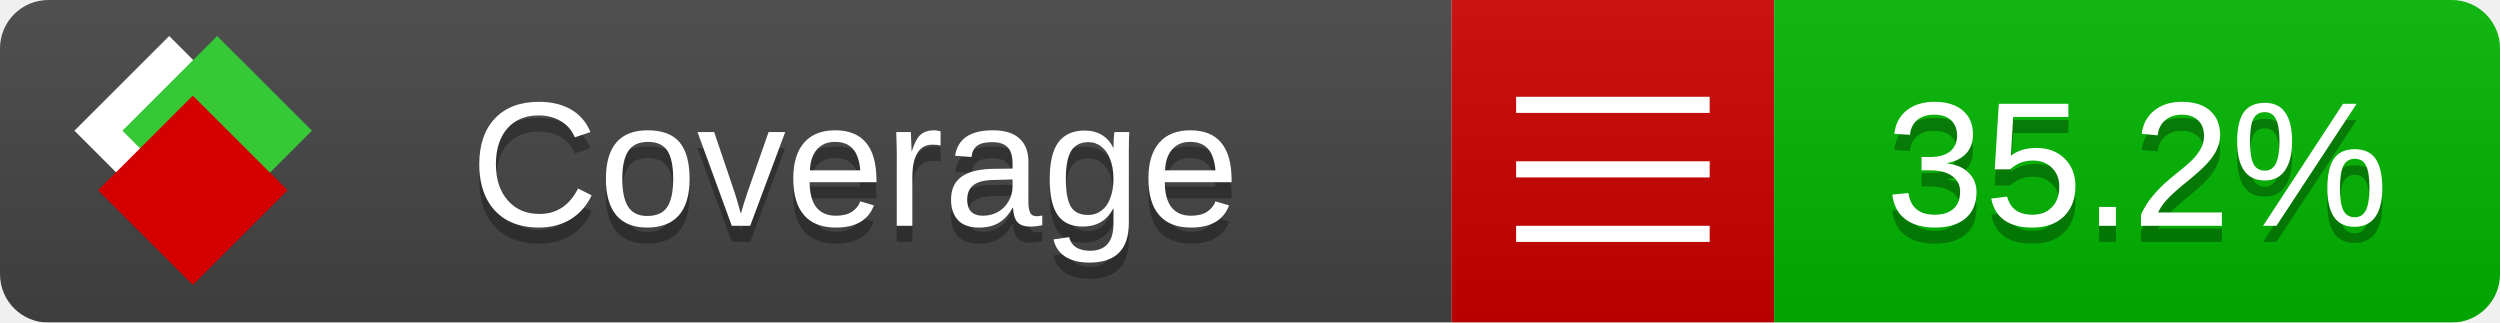
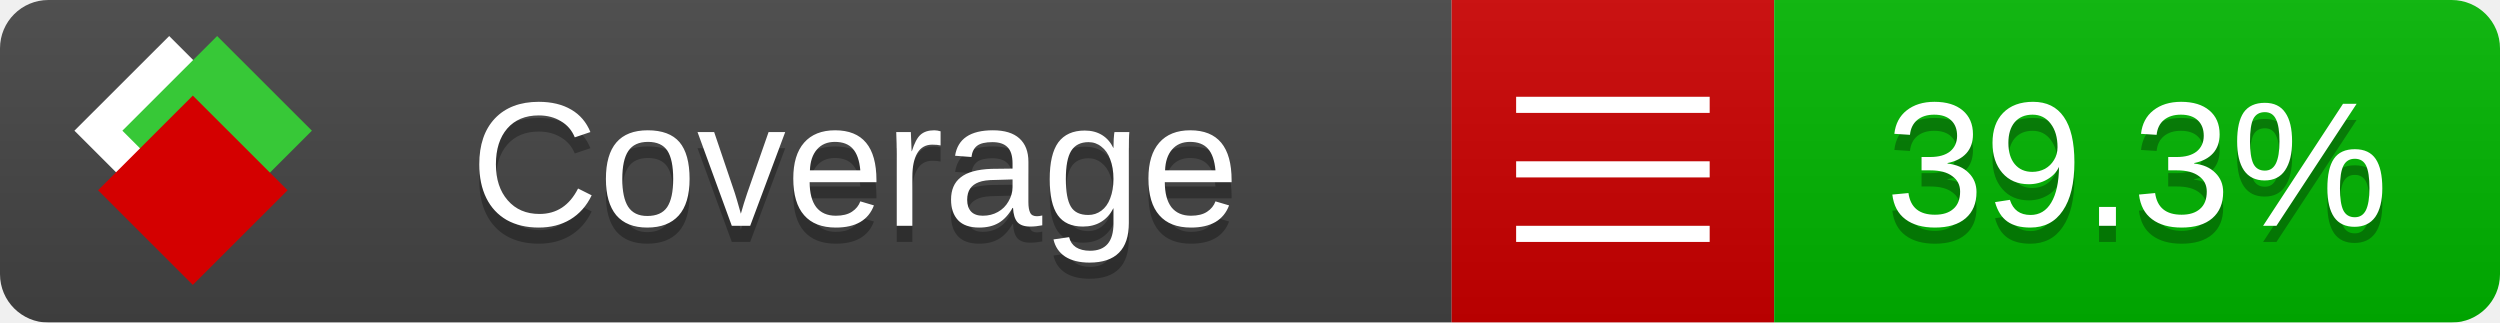
<svg xmlns="http://www.w3.org/2000/svg" xmlns:xlink="http://www.w3.org/1999/xlink" width="155" height="20">
  <style type="text/css">
          
            @keyframes fade1 {
                0% { visibility: visible; opacity: 1; }
-                27% { visibility: visible; opacity: 1; }
-                33% { visibility: hidden; opacity: 0; }
-                60% { visibility: hidden; opacity: 0; }
-                66% { visibility: hidden; opacity: 0; }
-                93% { visibility: hidden; opacity: 0; }
+                23% { visibility: visible; opacity: 1; }
+                25% { visibility: hidden; opacity: 0; }
+                48% { visibility: hidden; opacity: 0; }
+                50% { visibility: hidden; opacity: 0; }
+                73% { visibility: hidden; opacity: 0; }
+                75% { visibility: hidden; opacity: 0; }
+                98% { visibility: hidden; opacity: 0; }
              100% { visibility: visible; opacity: 1; }
            }
            @keyframes fade2 {
                0% { visibility: hidden; opacity: 0; }
-                27% { visibility: hidden; opacity: 0; }
-                33% { visibility: visible; opacity: 1; }
-                60% { visibility: visible; opacity: 1; }
-                66% { visibility: hidden; opacity: 0; }
-                93% { visibility: hidden; opacity: 0; }
+                23% { visibility: hidden; opacity: 0; }
+                25% { visibility: visible; opacity: 1; }
+                48% { visibility: visible; opacity: 1; }
+                50% { visibility: hidden; opacity: 0; }
+                73% { visibility: hidden; opacity: 0; }
+                75% { visibility: hidden; opacity: 0; }
+                98% { visibility: hidden; opacity: 0; }
              100% { visibility: hidden; opacity: 0; }
            }
            @keyframes fade3 {
                0% { visibility: hidden; opacity: 0; }
-                27% { visibility: hidden; opacity: 0; }
-                33% { visibility: hidden; opacity: 0; }
-                60% { visibility: hidden; opacity: 0; }
-                66% { visibility: visible; opacity: 1; }
-                93% { visibility: visible; opacity: 1; }
+                23% { visibility: hidden; opacity: 0; }
+                25% { visibility: hidden; opacity: 0; }
+                48% { visibility: hidden; opacity: 0; }
+                50% { visibility: visible; opacity: 1; }
+                73% { visibility: visible; opacity: 1; }
+                75% { visibility: hidden; opacity: 0; }
+                98% { visibility: hidden; opacity: 0; }
+               100% { visibility: hidden; opacity: 0; }
+             }
+             @keyframes fade4 {
+                 0% { visibility: hidden; opacity: 0; }
+                23% { visibility: hidden; opacity: 0; }
+                25% { visibility: hidden; opacity: 0; }
+                48% { visibility: hidden; opacity: 0; }
+                50% { visibility: hidden; opacity: 0; }
+                73% { visibility: hidden; opacity: 0; }
+                75% { visibility: visible; opacity: 1; }
+                98% { visibility: visible; opacity: 1; }
              100% { visibility: hidden; opacity: 0; }
            }
            .linecoverage {
                animation-duration: 15s;
                animation-name: fade1;
                animation-iteration-count: infinite;
            }
            .branchcoverage {
                animation-duration: 15s;
                animation-name: fade2;
                animation-iteration-count: infinite;
            }
            .methodcoverage {
                animation-duration: 15s;
                animation-name: fade3;
+                 animation-iteration-count: infinite;
+             }
+             .fullmethodcoverage {
+                 animation-duration: 15s;
+                 animation-name: fade4;
                animation-iteration-count: infinite;
            }
          
    </style>
  <defs>
    <linearGradient id="gradient" x2="0" y2="100%">
      <stop offset="0" stop-color="#bbb" stop-opacity=".1" />
      <stop offset="1" stop-opacity=".1" />
    </linearGradient>
    <linearGradient id="c">
      <stop offset="0" stop-color="#d40000" />
      <stop offset="1" stop-color="#ff2a2a" />
    </linearGradient>
    <linearGradient id="a">
      <stop offset="0" stop-color="#e0e0de" />
      <stop offset="1" stop-color="#fff" />
    </linearGradient>
    <linearGradient id="b">
      <stop offset="0" stop-color="#37c837" />
      <stop offset="1" stop-color="#217821" />
    </linearGradient>
    <linearGradient xlink:href="#a" id="e" x1="106.44" x2="69.96" y1="-11.96" y2="-46.84" gradientTransform="matrix(-.8426 -.00045 -.00045 -.8426 -94.27 -75.82)" gradientUnits="userSpaceOnUse" />
    <linearGradient xlink:href="#b" id="f" x1="56.19" x2="77.97" y1="-23.45" y2="10.62" gradientTransform="matrix(.8426 .00045 .00045 .8426 94.27 75.82)" gradientUnits="userSpaceOnUse" />
    <linearGradient xlink:href="#c" id="g" x1="79.98" x2="132.9" y1="10.79" y2="10.79" gradientTransform="matrix(.8426 .00045 .00045 .8426 94.27 75.82)" gradientUnits="userSpaceOnUse" />
    <mask id="mask">
      <rect width="155" height="20" rx="3" fill="#fff" />
    </mask>
    <g id="icon" transform="matrix(.04486 0 0 .04481 -.48 -.63)">
      <rect width="52.92" height="52.92" x="-109.72" y="-27.13" fill="url(#e)" transform="rotate(-135)" />
      <rect width="52.92" height="52.92" x="70.19" y="-39.18" fill="url(#f)" transform="rotate(45)" />
      <rect width="52.92" height="52.92" x="80.05" y="-15.74" fill="url(#g)" transform="rotate(45)" />
    </g>
  </defs>
  <g mask="url(#mask)">
    <rect x="0" y="0" width="90" height="20" fill="#444" />
    <rect x="90" y="0" width="20" height="20" fill="#c00" />
    <rect x="110" y="0" width="45" height="20" fill="#00B600" />
    <rect x="0" y="0" width="155" height="20" fill="url(#gradient)" />
  </g>
  <g>
    <path class="" stroke="#fff" d="M94 6.5 h12 M94 10.5 h12 M94 14.5 h12" />
  </g>
  <g fill="#fff" text-anchor="middle" font-family="Verdana,Arial,Geneva,sans-serif" font-size="11">
    <a xlink:href="https://github.com/danielpalme/ReportGenerator" target="_top">
      <use xlink:href="#icon" transform="translate(3,1) scale(3.5)" />
    </a>
    <text x="53" y="15" fill="#010101" fill-opacity=".3">Coverage</text>
    <text x="53" y="14" fill="#fff">Coverage</text>
-     <text class="" x="132.5" y="15" fill="#010101" fill-opacity=".3">35.2%</text>
-     <text class="" x="132.5" y="14">35.2%</text>
+     <text class="" x="132.5" y="15" fill="#010101" fill-opacity=".3">39.3%</text>
+     <text class="" x="132.5" y="14">39.3%</text>
  </g>
  <g>
    <rect class="" x="90" y="0" width="65" height="20" fill-opacity="0" />
  </g>
</svg>
